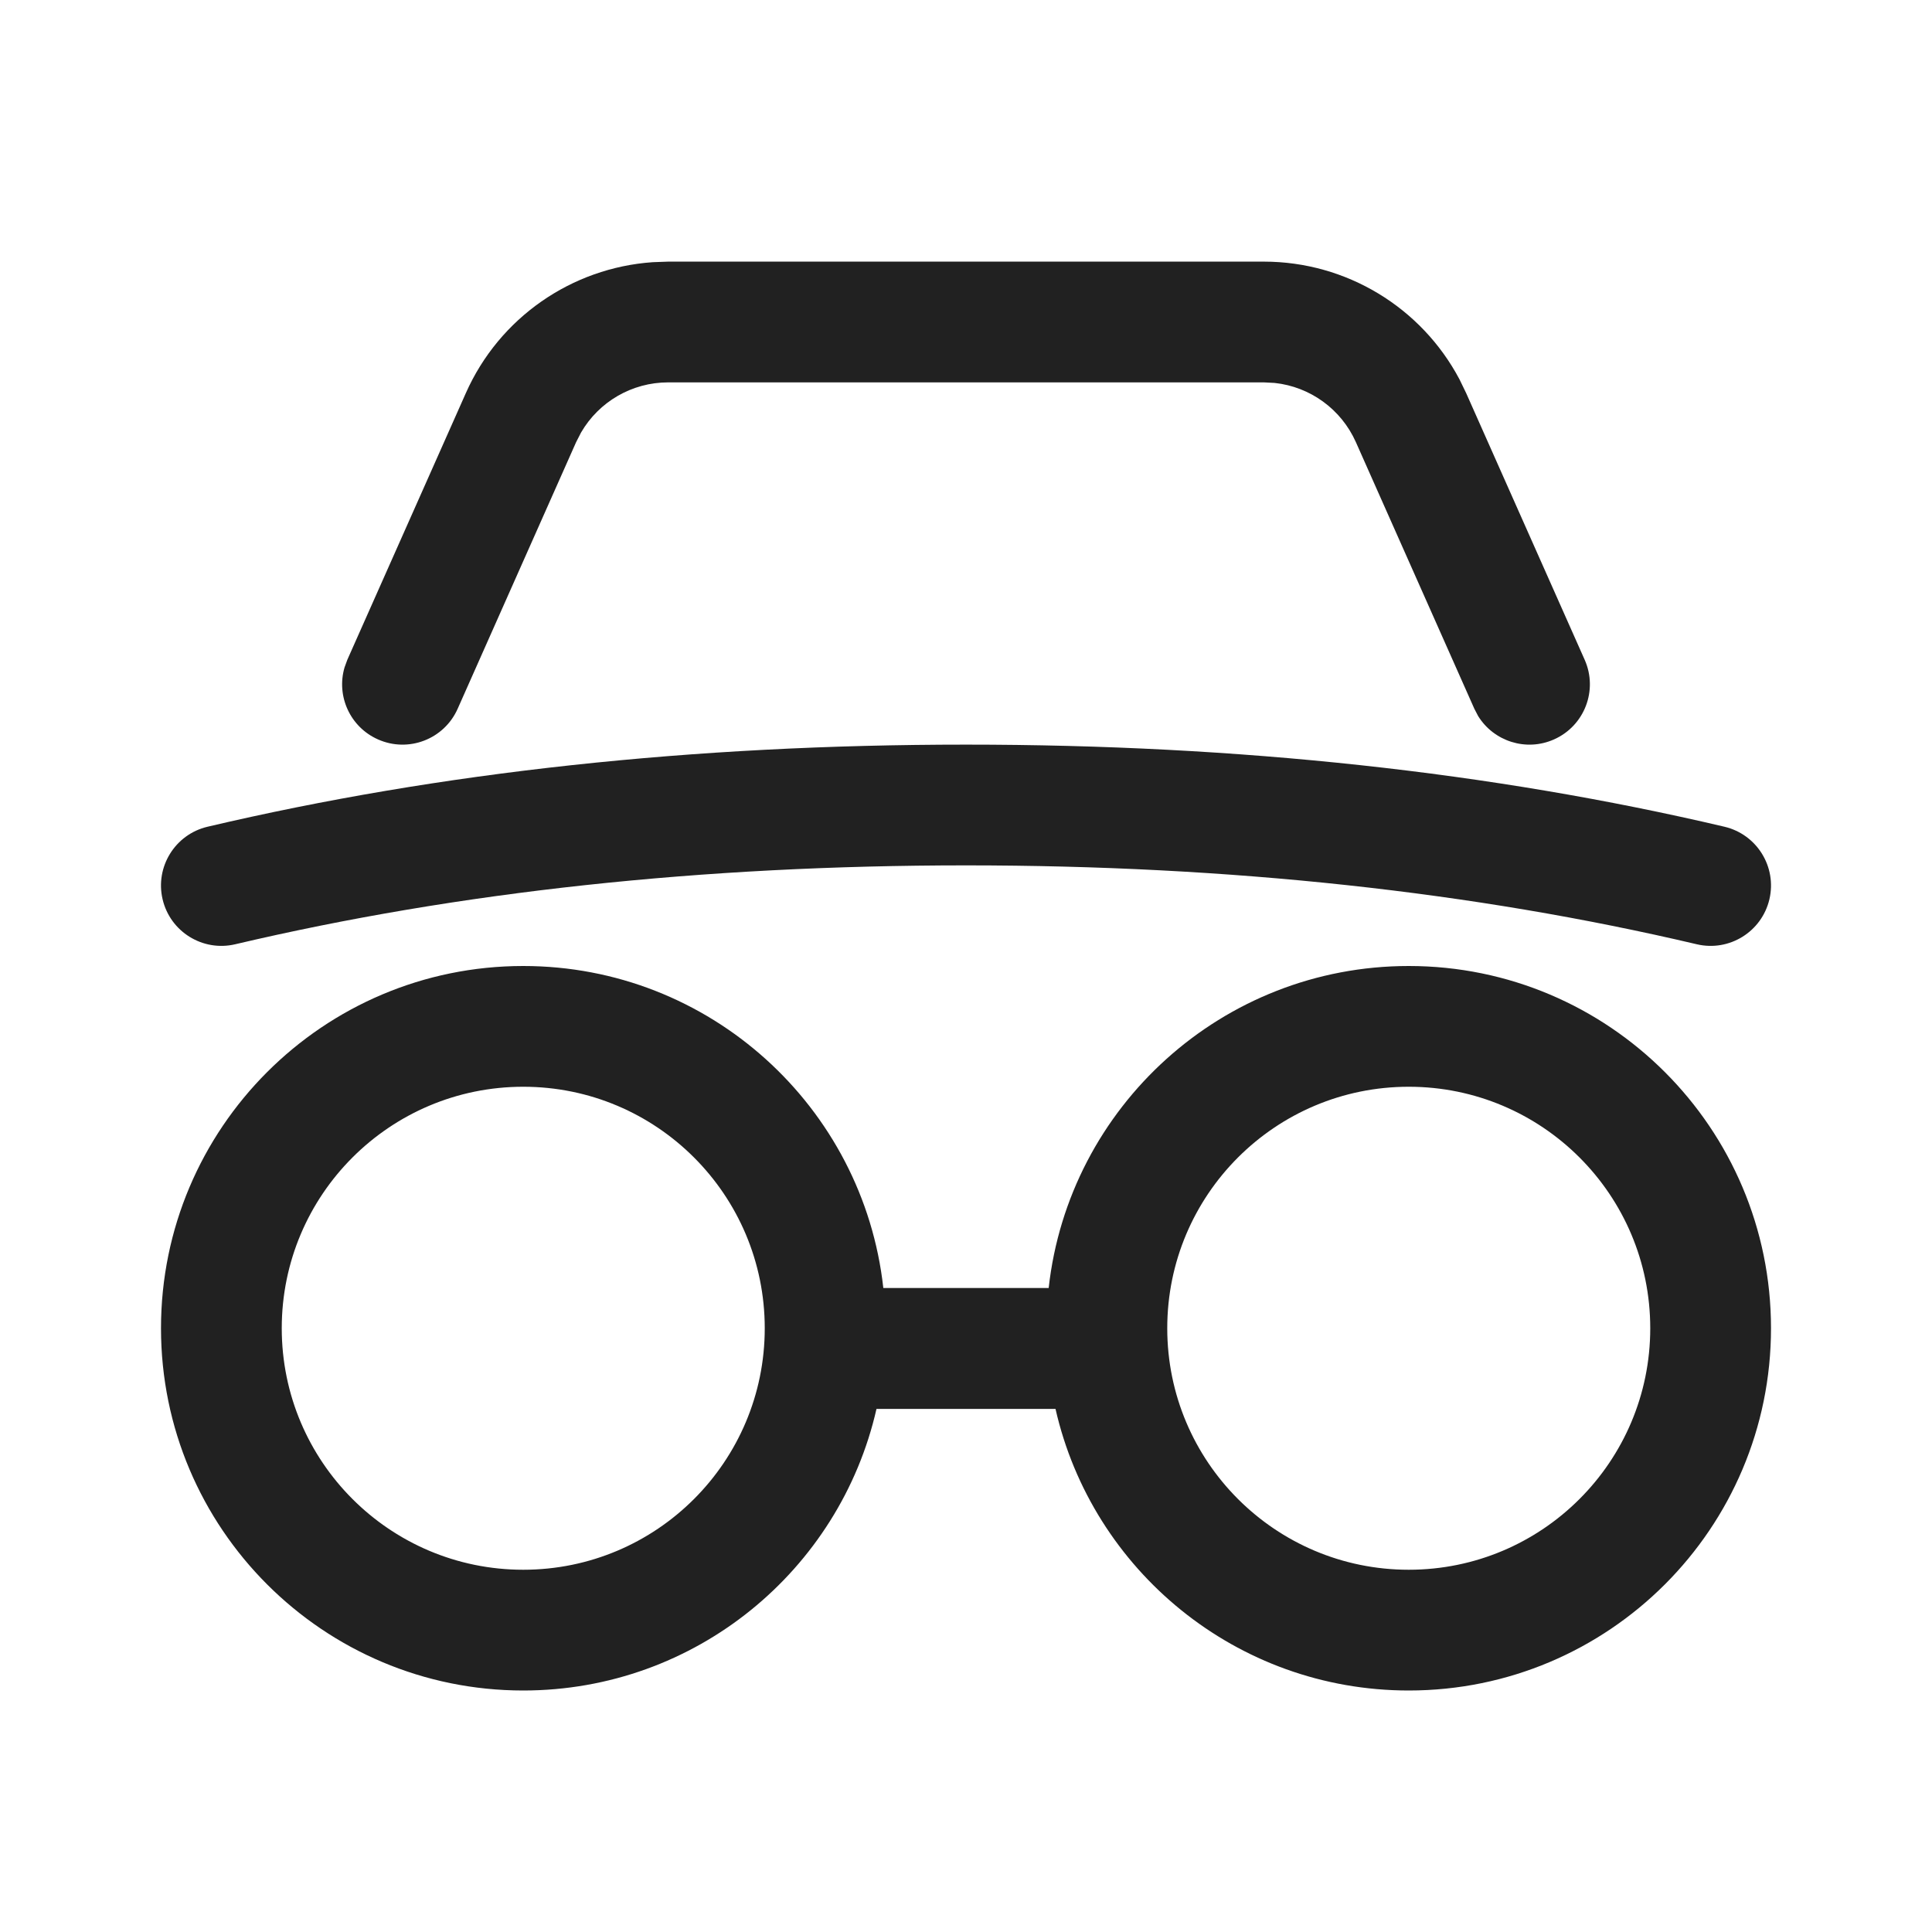
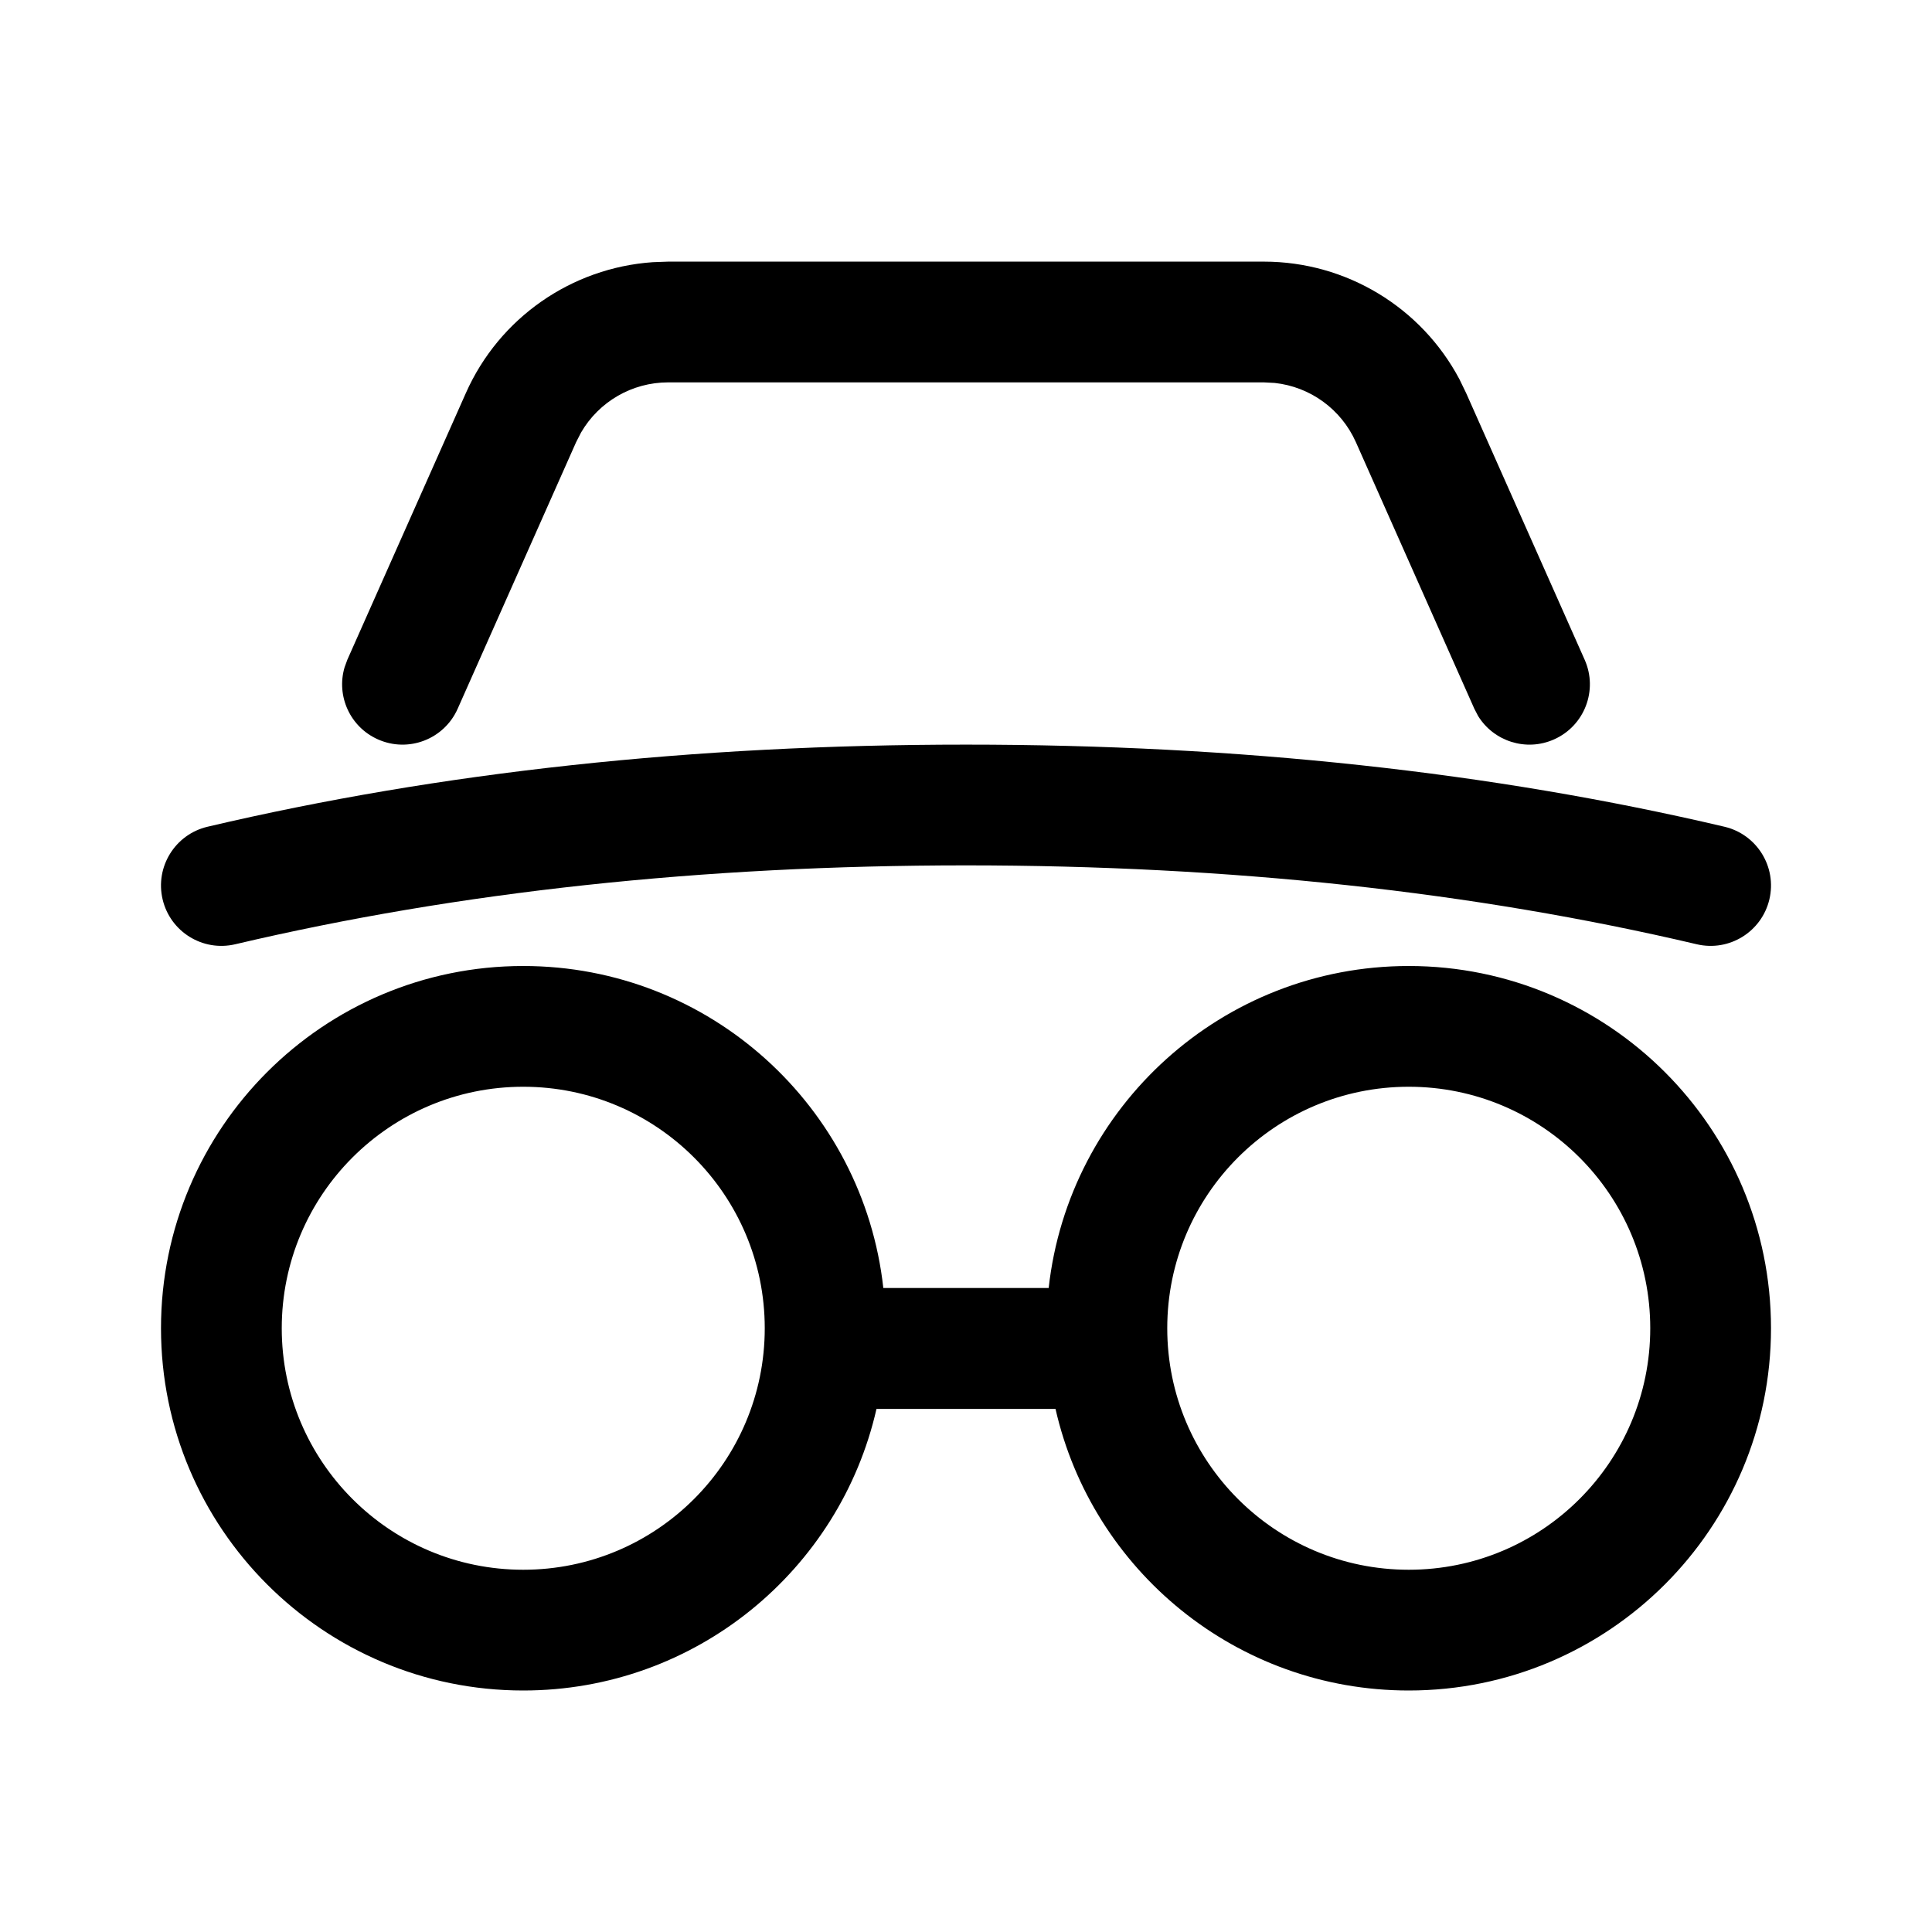
- <svg xmlns="http://www.w3.org/2000/svg" width="800px" height="800px" viewBox="0 0 24 24" version="1.1">
-   <g id="🔍-Product-Icons" stroke="none" stroke-width="1" fill="none" fill-rule="evenodd">
-     <g id="ic_fluent_incognito_24_regular" fill="#212121" fill-rule="nonzero">
-       <path d="M17.5,12 C19.985,12 22,14.015 22,16.5 C22,18.985 19.985,21 17.5,21 C15.359,21 13.567,19.505 13.112,17.502 L10.888,17.502 C10.433,19.505 8.641,21 6.5,21 C4.015,21 2,18.985 2,16.5 C2,14.015 4.015,12 6.5,12 C8.816,12 10.724,13.75 10.973,16 L13.027,16 C13.276,13.75 15.184,12 17.5,12 Z M6.5,13.5 C4.843,13.5 3.5,14.843 3.5,16.5 C3.5,18.157 4.843,19.5 6.5,19.5 C8.157,19.5 9.5,18.157 9.5,16.5 C9.5,14.843 8.157,13.5 6.5,13.5 Z M17.5,13.5 C15.843,13.5 14.5,14.843 14.5,16.5 C14.5,18.157 15.843,19.5 17.5,19.5 C19.157,19.5 20.5,18.157 20.5,16.5 C20.5,14.843 19.157,13.5 17.5,13.5 Z M12,9.25 C15.389,9.25 18.53,9.59 21.422,10.27 C21.825,10.365 22.075,10.769 21.98,11.172 C21.885,11.575 21.481,11.825 21.078,11.73 C18.303,11.077 15.277,10.75 12,10.75 C8.723,10.75 5.697,11.077 2.922,11.73 C2.519,11.825 2.115,11.575 2.02,11.172 C1.925,10.769 2.175,10.365 2.578,10.27 C5.47,9.59 8.611,9.25 12,9.25 Z M15.7,3.25 C16.723,3.25 17.656,3.817 18.13,4.712 L18.213,4.883 L19.685,8.195 C19.854,8.574 19.683,9.017 19.305,9.185 C18.958,9.34 18.556,9.209 18.362,8.895 L18.315,8.805 L16.843,5.492 C16.66,5.082 16.274,4.804 15.834,4.757 L15.7,4.75 L8.3,4.75 C7.851,4.75 7.44,4.99 7.218,5.373 L7.157,5.492 L5.685,8.805 C5.517,9.183 5.074,9.354 4.695,9.185 C4.348,9.031 4.176,8.646 4.28,8.291 L4.315,8.195 L5.787,4.883 C6.202,3.948 7.099,3.327 8.109,3.257 L8.3,3.25 L15.7,3.25 Z" id="🎨-Color">
- 
- </path>
-     </g>
-   </g>
+ <svg xmlns="http://www.w3.org/2000/svg" viewBox="0 0 24 24">
+   <path d="M17.5,12 C19.985,12 22,14.015 22,16.5 C22,18.985 19.985,21 17.5,21 C15.359,21 13.567,19.505 13.112,17.502 L10.888,17.502 C10.433,19.505 8.641,21 6.5,21 C4.015,21 2,18.985 2,16.5 C2,14.015 4.015,12 6.5,12 C8.816,12 10.724,13.75 10.973,16 L13.027,16 C13.276,13.75 15.184,12 17.5,12 Z M6.5,13.5 C4.843,13.5 3.5,14.843 3.5,16.5 C3.5,18.157 4.843,19.5 6.5,19.5 C8.157,19.5 9.5,18.157 9.5,16.5 C9.5,14.843 8.157,13.5 6.5,13.5 Z M17.5,13.5 C15.843,13.5 14.5,14.843 14.5,16.5 C14.5,18.157 15.843,19.5 17.5,19.5 C19.157,19.5 20.5,18.157 20.5,16.5 C20.5,14.843 19.157,13.5 17.5,13.5 Z M12,9.25 C15.389,9.25 18.53,9.59 21.422,10.27 C21.825,10.365 22.075,10.769 21.98,11.172 C21.885,11.575 21.481,11.825 21.078,11.73 C18.303,11.077 15.277,10.75 12,10.75 C8.723,10.75 5.697,11.077 2.922,11.73 C2.519,11.825 2.115,11.575 2.02,11.172 C1.925,10.769 2.175,10.365 2.578,10.27 C5.47,9.59 8.611,9.25 12,9.25 Z M15.7,3.25 C16.723,3.25 17.656,3.817 18.13,4.712 L18.213,4.883 L19.685,8.195 C19.854,8.574 19.683,9.017 19.305,9.185 C18.958,9.34 18.556,9.209 18.362,8.895 L18.315,8.805 L16.843,5.492 C16.66,5.082 16.274,4.804 15.834,4.757 L15.7,4.75 L8.3,4.75 C7.851,4.75 7.44,4.99 7.218,5.373 L7.157,5.492 L5.685,8.805 C5.517,9.183 5.074,9.354 4.695,9.185 C4.348,9.031 4.176,8.646 4.28,8.291 L4.315,8.195 L5.787,4.883 C6.202,3.948 7.099,3.327 8.109,3.257 L8.3,3.25 L15.7,3.25 Z" />
</svg>
